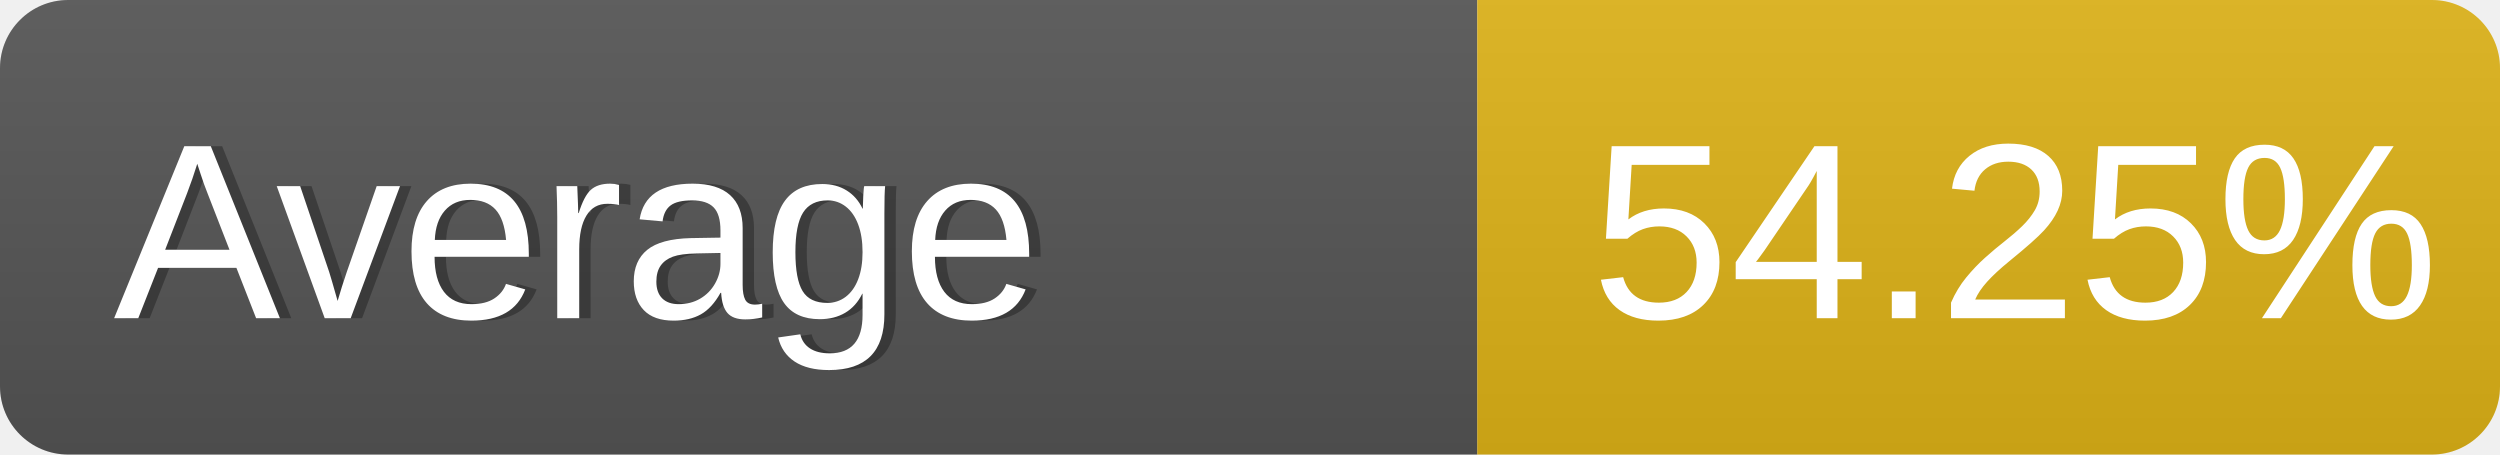
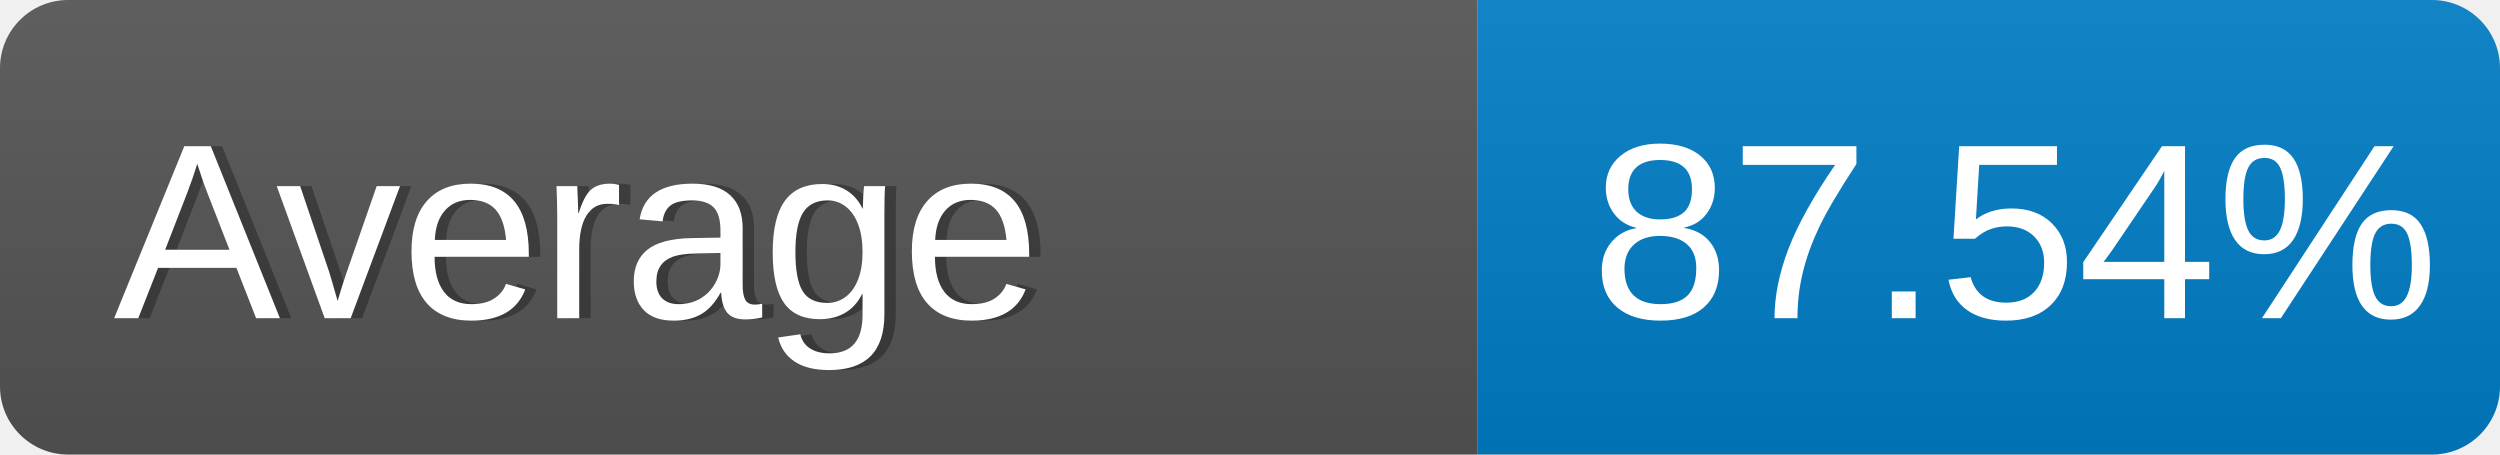
<svg xmlns="http://www.w3.org/2000/svg" width="110" height="20">
  <linearGradient id="s" x2="0" y2="100%">
    <stop offset="0" stop-color="#bbb" stop-opacity=".1" />
    <stop offset="1" stop-opacity=".1" />
  </linearGradient>
  <clipPath id="r">
    <rect width="110" height="20" rx="3" fill="#fff" />
  </clipPath>
  <g clip-path="url(#r)">
    <rect width="65" height="20" fill="#555" />
-     <rect x="65" width="45" height="20" fill="#dfb317" />
+     <rect x="65" width="45" height="20" fill="#007ec6" />
    <rect width="110" height="20" fill="url(#s)" />
  </g>
  <g fill="#fff" font-family="Tahoma,Arial" font-size="110">
    <text x="55" y="140" fill="#000" fill-opacity=".3" transform="scale(.1)">
        Average
      </text>
    <text x="50" y="140" transform="scale(.1)">
        Average
      </text>
    <text x="700" y="140" transform="scale(.1)">
-         54.25%
+         87.54%
      </text>
  </g>
</svg>
